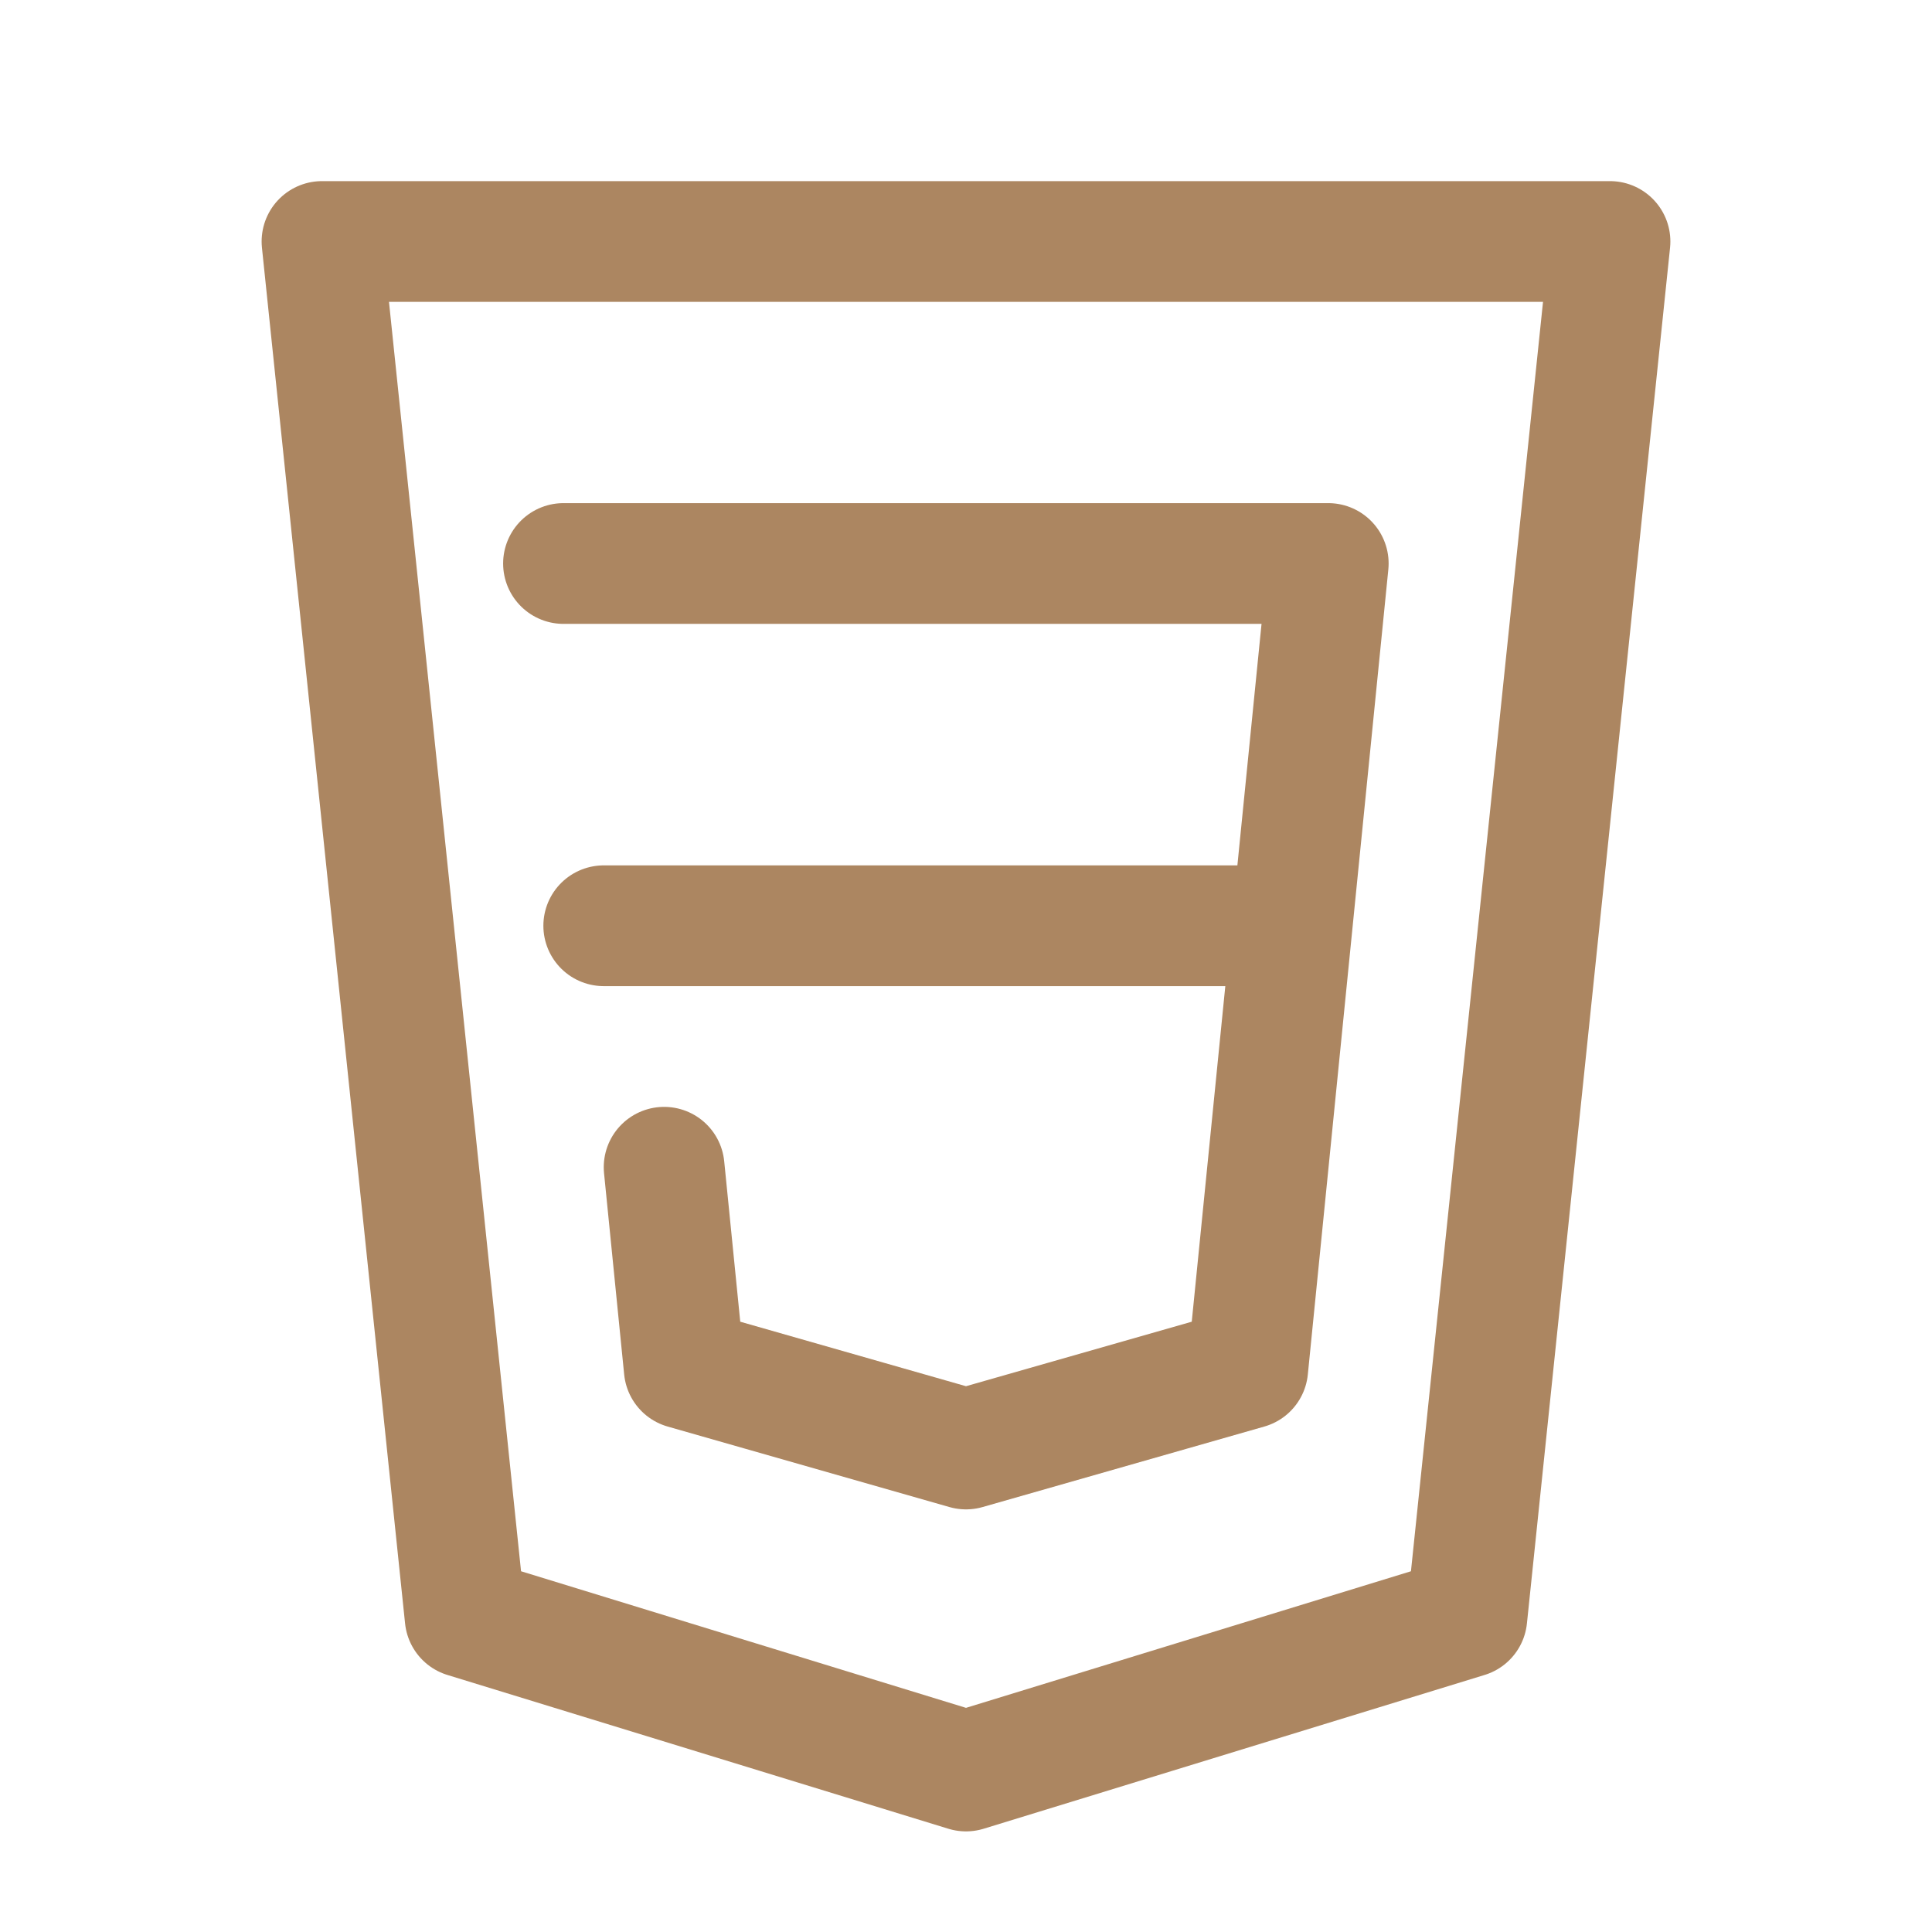
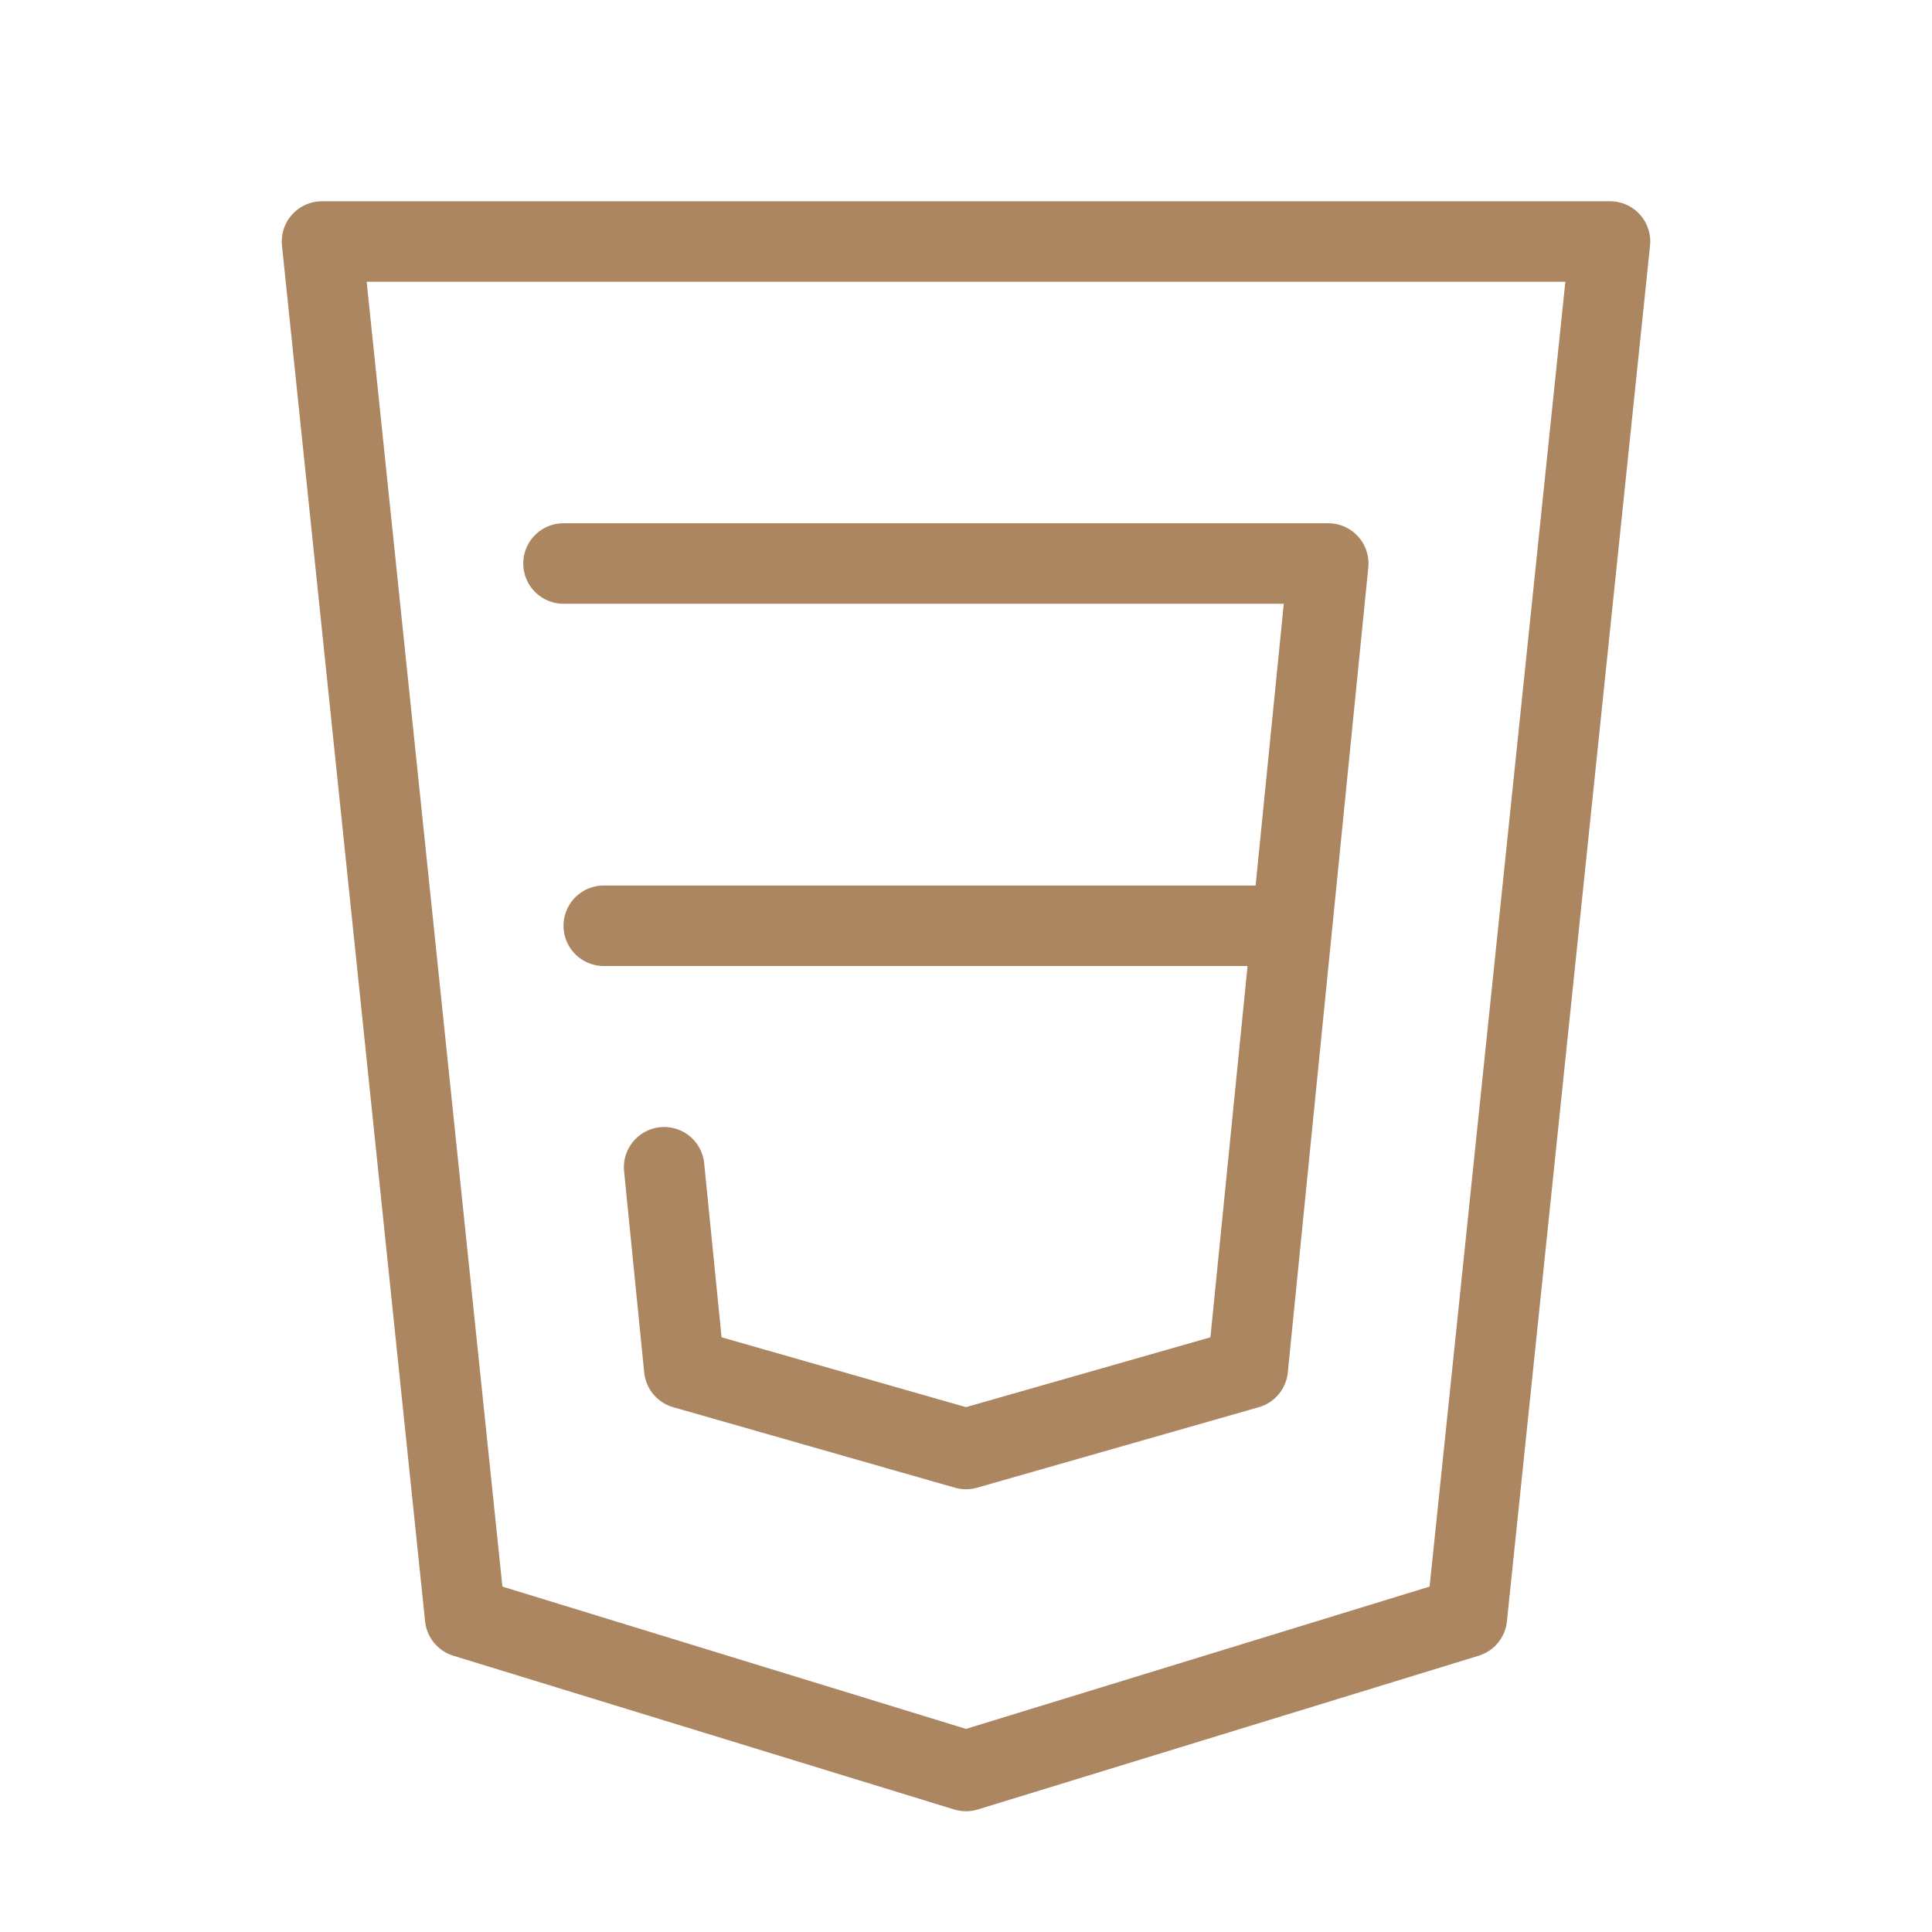
- <svg xmlns="http://www.w3.org/2000/svg" width="24" height="24" viewBox="0 0 24 24">
-   <g fill="none" stroke="#ac8661" stroke-linecap="round" stroke-linejoin="round" stroke-width="1.5">
+ <svg xmlns="http://www.w3.org/2000/svg" width="20" height="20" viewBox="0 0 24 24">
+   <g fill="none" stroke="#ac8661" stroke-linecap="round" stroke-linejoin="round" stroke-width="1">
    <path d="m4 3l1.778 17.09L12 22l6.222-1.91L20 3z" />
    <path d="M7 7h9.5l-1 10l-3.5 1l-3.5-1l-.25-2.5m7.75-3H7.5" />
  </g>
</svg>
